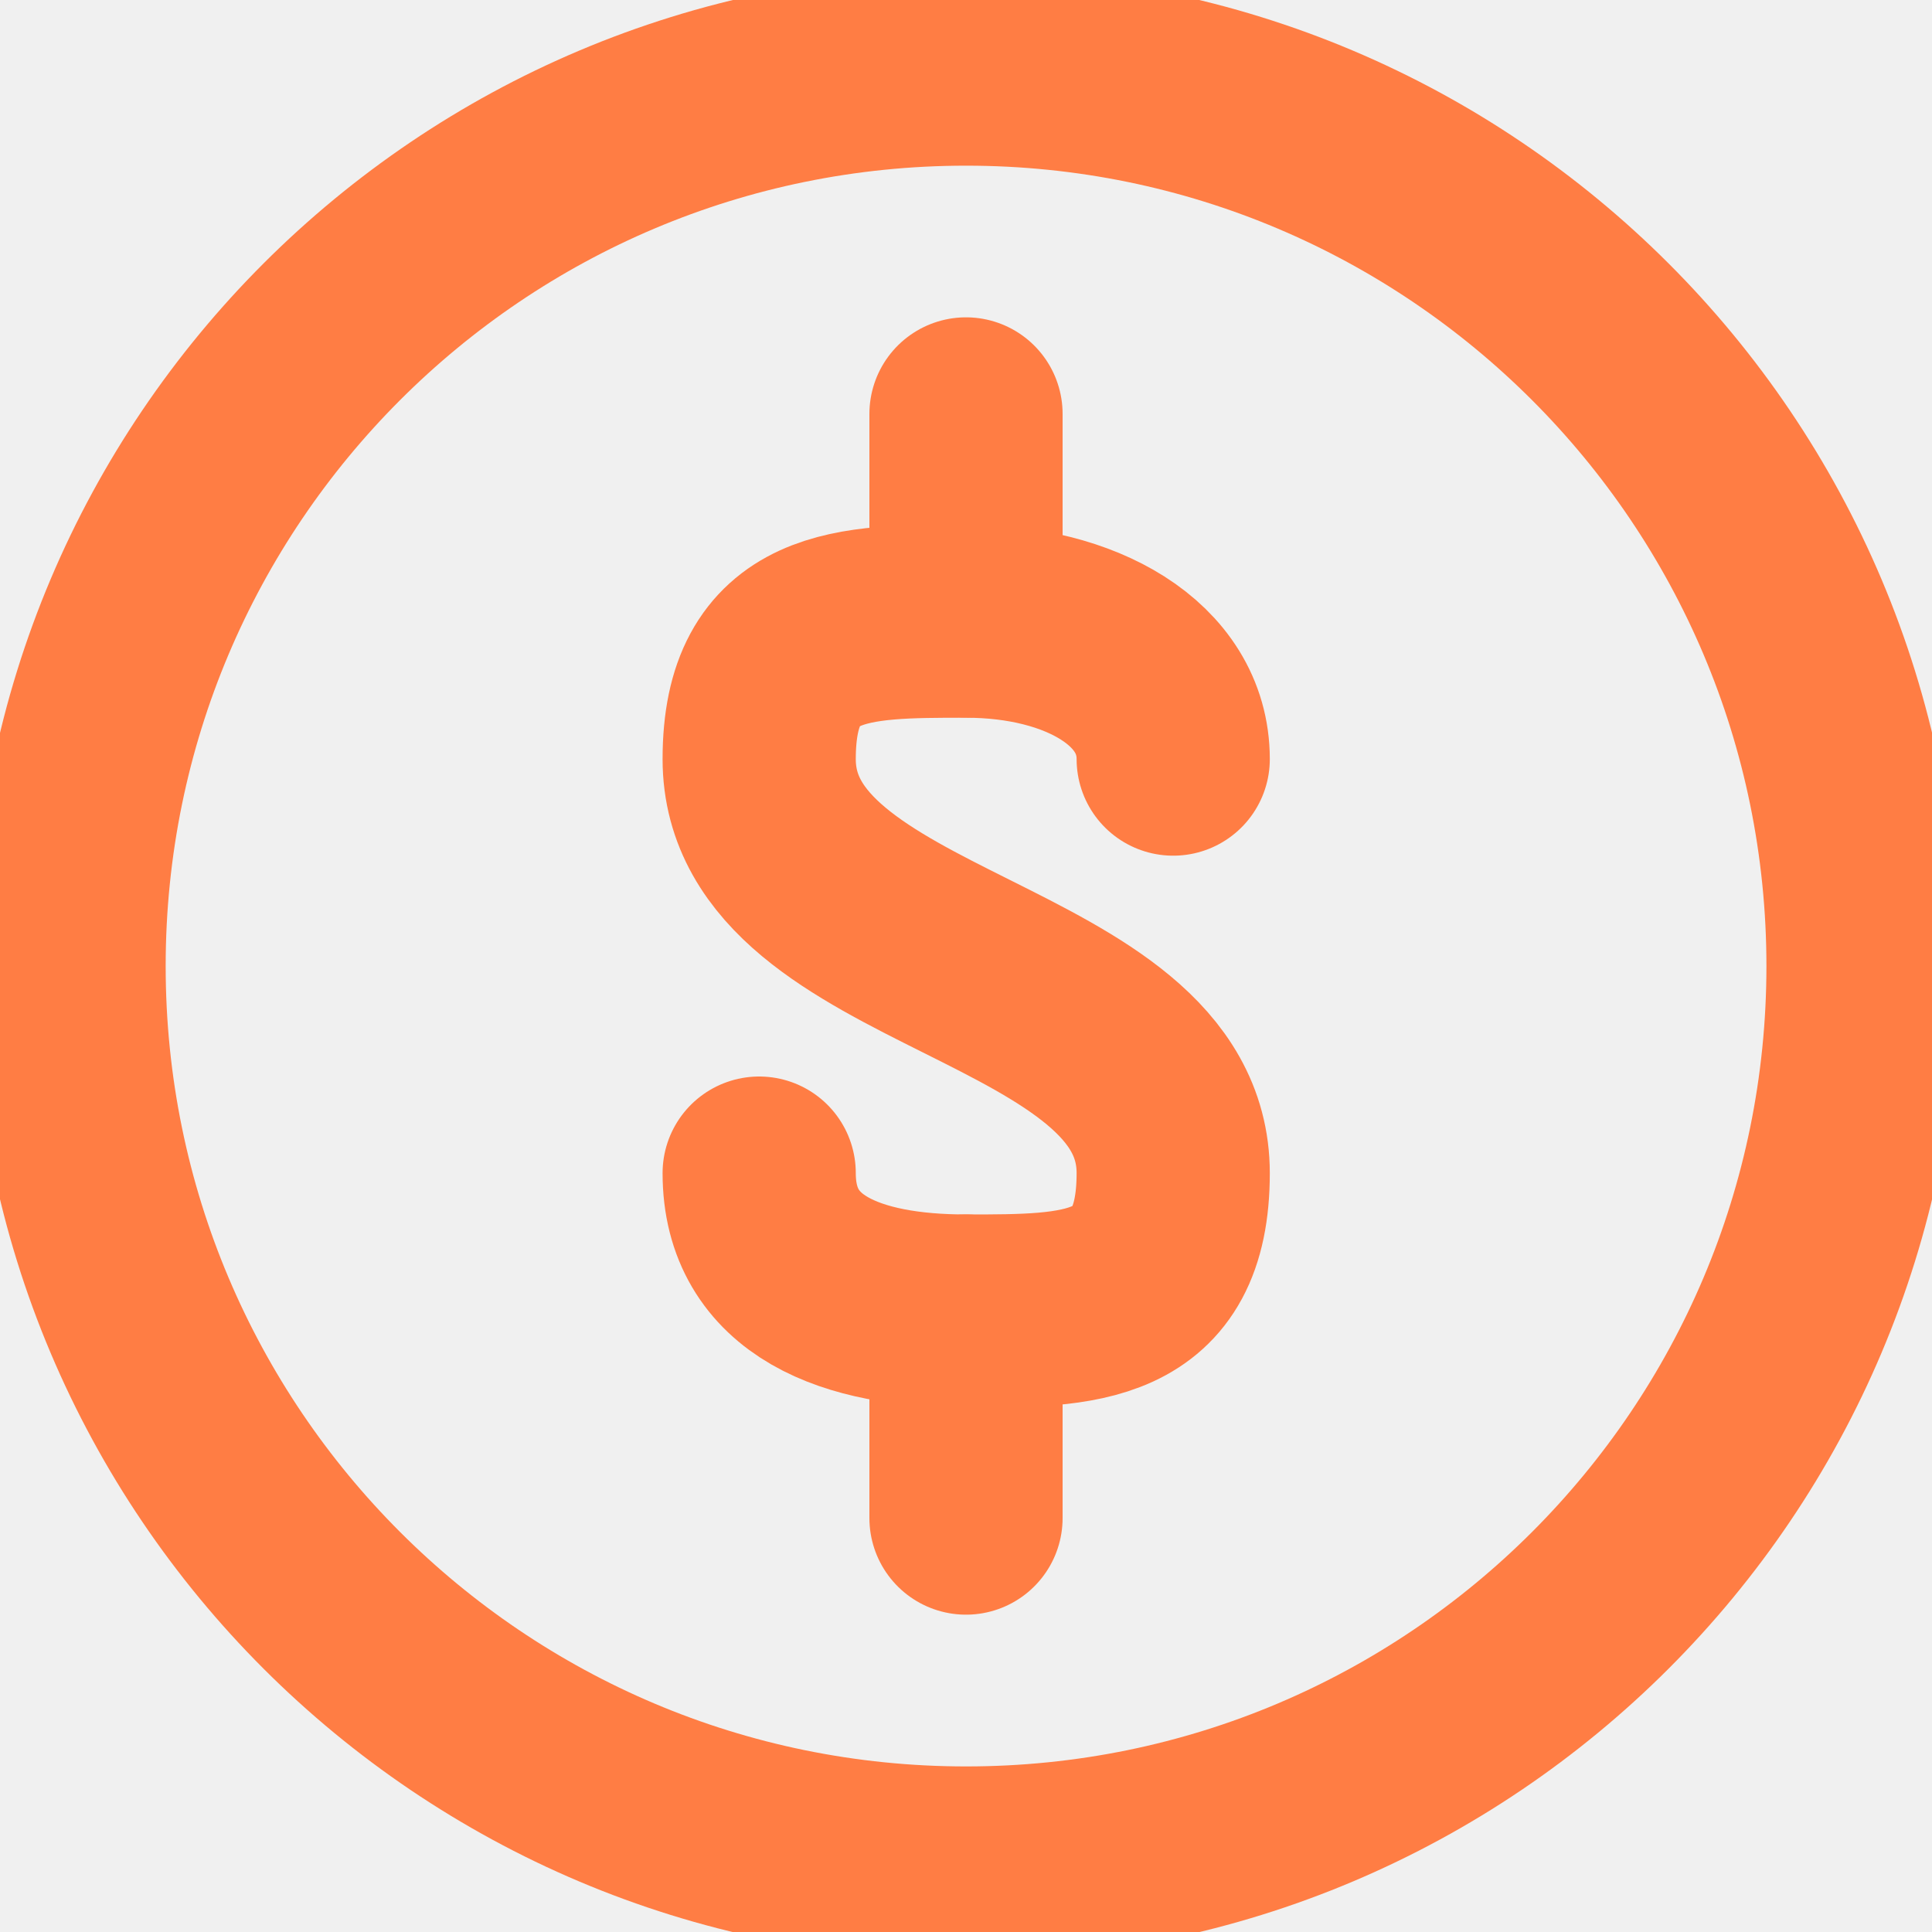
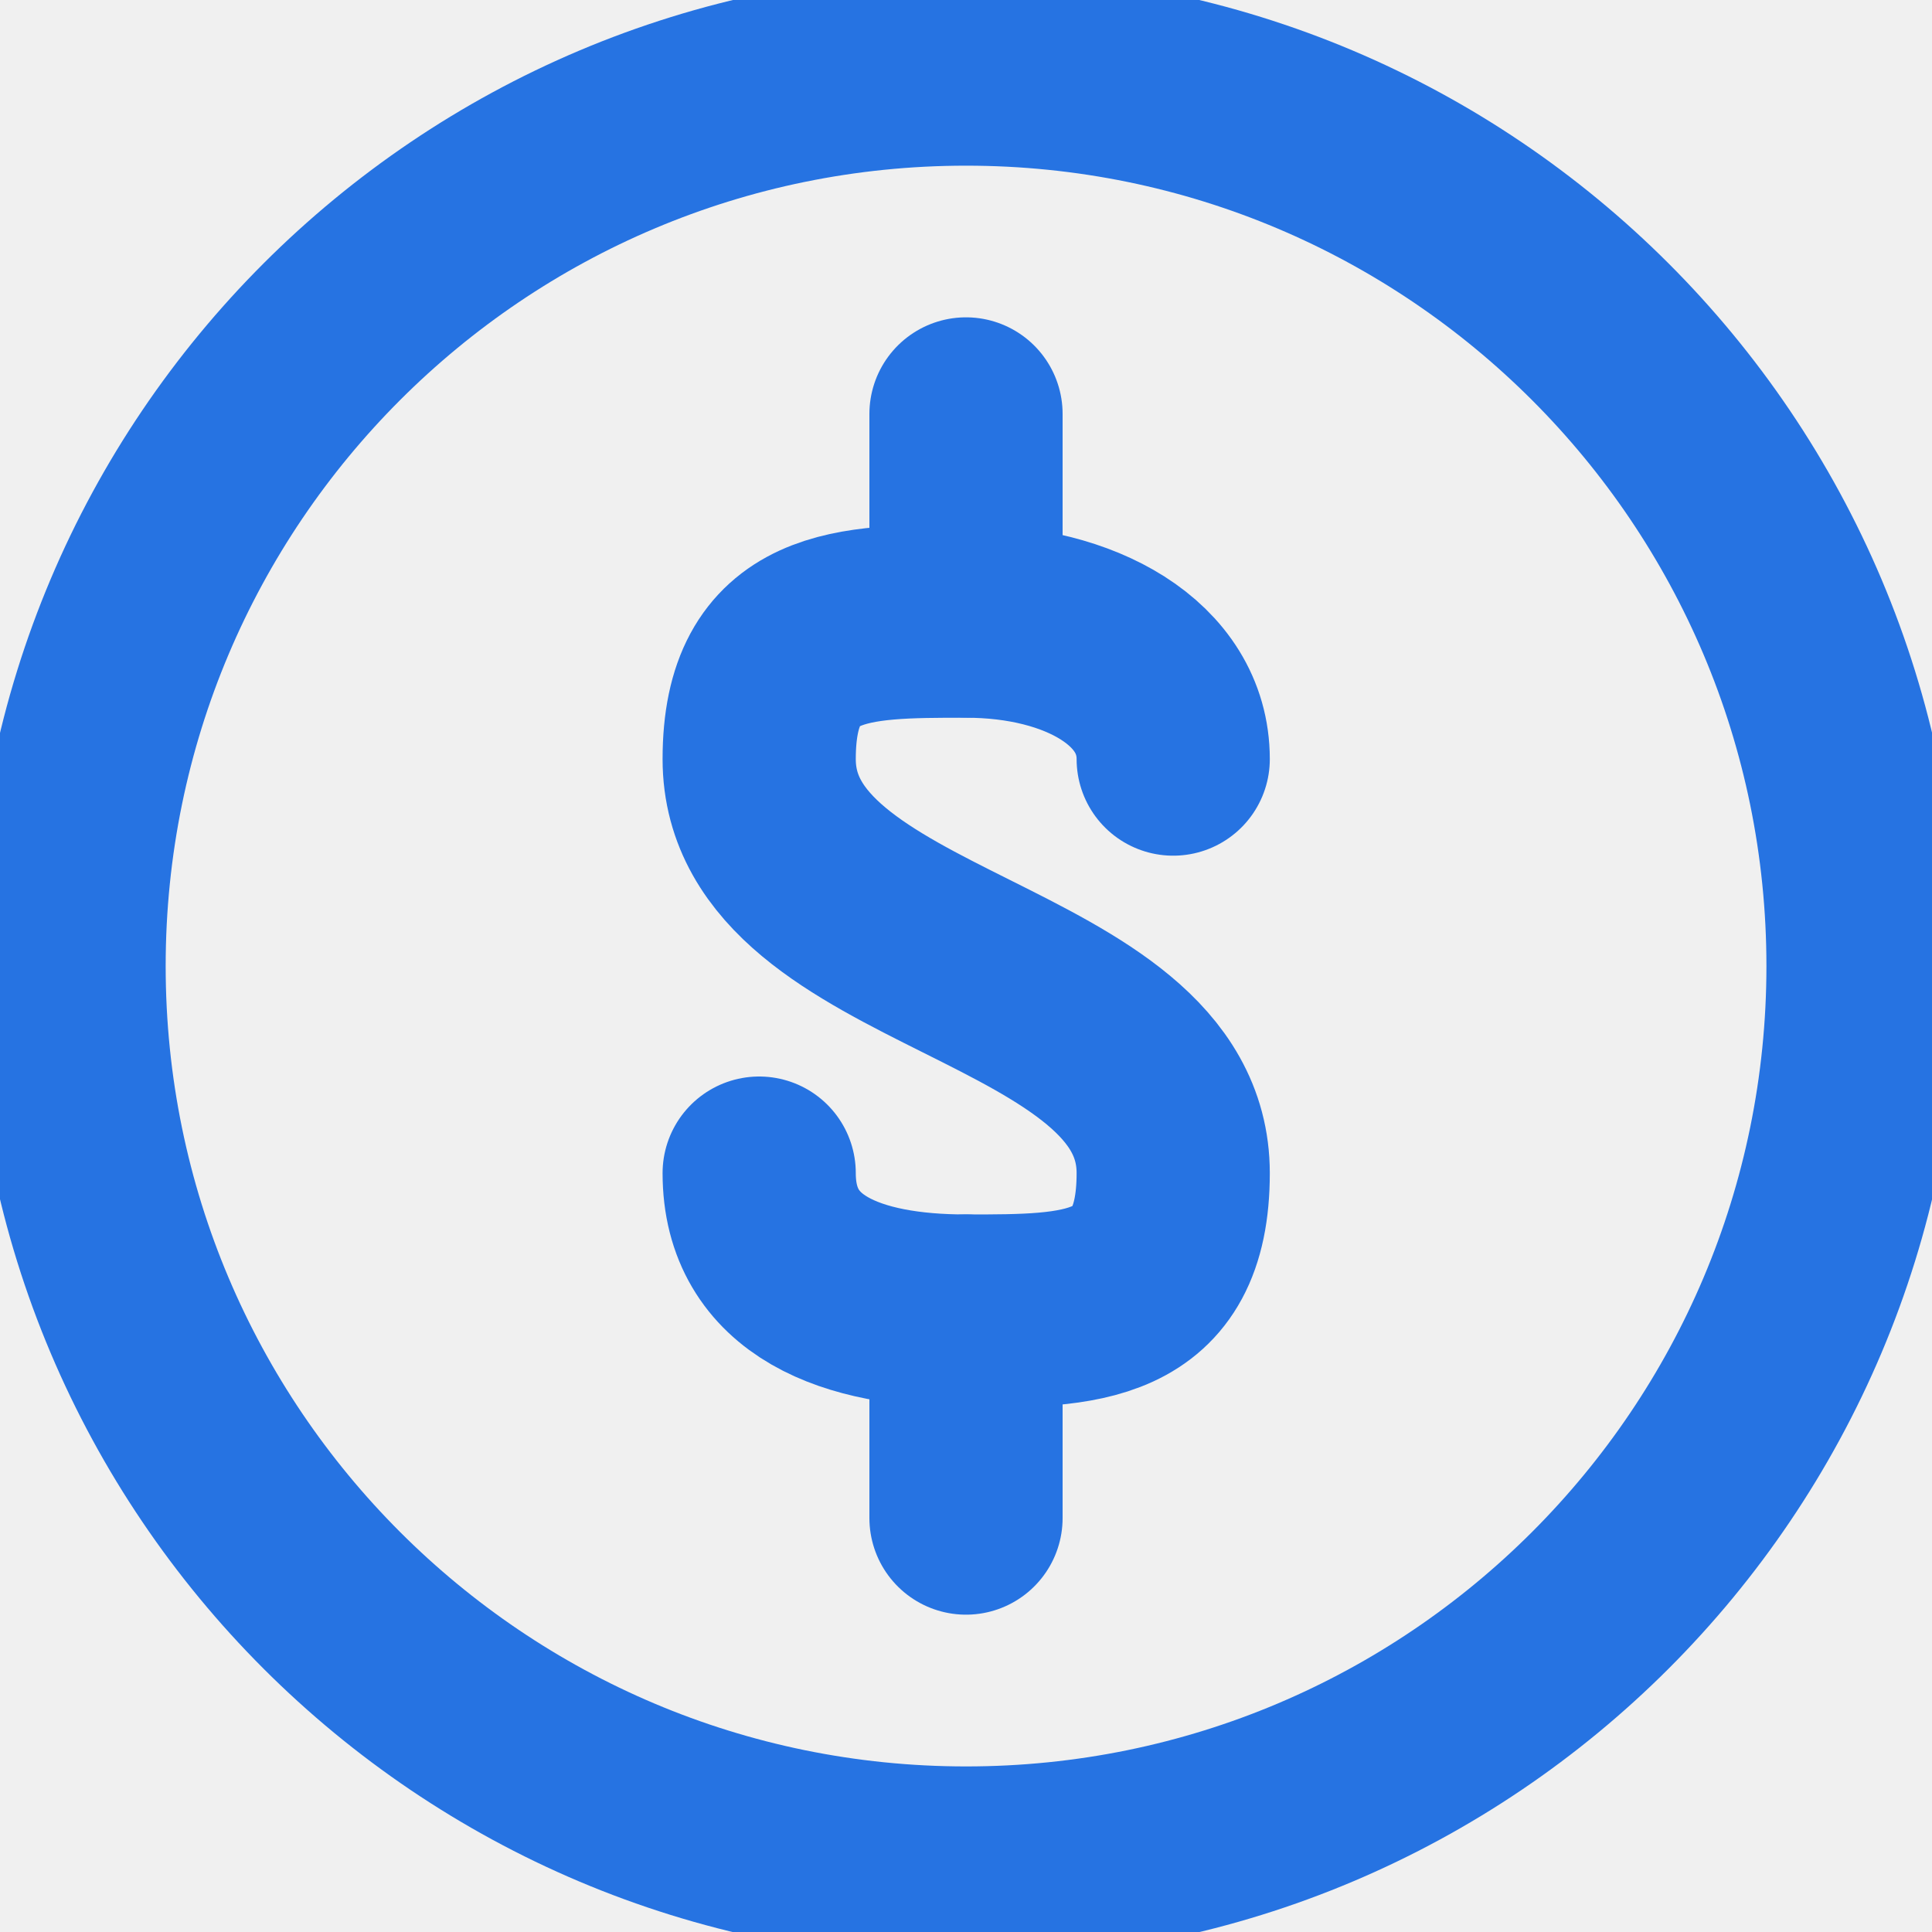
<svg xmlns="http://www.w3.org/2000/svg" width="20" height="20" viewBox="0 0 20 20" fill="none">
-   <g clip-path="url(#clip0_438_4949)">
-     <path d="M10 6.428V4.285" stroke="#FF7D44" stroke-width="2" stroke-linecap="round" stroke-linejoin="round" />
-     <path d="M7.859 12.144C7.859 13.215 8.817 13.572 10.002 13.572C11.188 13.572 12.145 13.572 12.145 12.144C12.145 10.001 7.859 10.001 7.859 7.858C7.859 6.43 8.817 6.43 10.002 6.43C11.188 6.43 12.145 6.973 12.145 7.858" stroke="#FF7D44" stroke-width="2" stroke-linecap="round" stroke-linejoin="round" />
-     <path d="M10 13.572V15.715" stroke="#FF7D44" stroke-width="2" stroke-linecap="round" stroke-linejoin="round" />
-     <path d="M10.001 19.286C15.129 19.286 19.286 15.129 19.286 10.001C19.286 4.872 15.129 0.715 10.001 0.715C4.872 0.715 0.715 4.872 0.715 10.001C0.715 15.129 4.872 19.286 10.001 19.286Z" stroke="#FF7D44" stroke-width="2" stroke-linecap="round" stroke-linejoin="round" />
+   <g clip-path="url(#clip0_1427_54186)">
+     <g clip-path="url(#clip1_1427_54186)">
+       <g clip-path="url(#clip2_1427_54186)">
+         <mask id="mask0_1427_54186" style="mask-type:luminance" maskUnits="userSpaceOnUse" x="0" y="0" width="20" height="20">
+           <path d="M20 0H0V20H20V0Z" fill="white" />
+         </mask>
+         <g mask="url(#mask0_1427_54186)">
+           <path d="M10 6.428V4.285" stroke="#2673E2" stroke-width="2" stroke-linecap="round" stroke-linejoin="round" />
+           <path d="M7.859 12.144C7.859 13.215 8.817 13.572 10.002 13.572C11.188 13.572 12.145 13.572 12.145 12.144C12.145 10.001 7.859 10.001 7.859 7.858C7.859 6.43 8.817 6.43 10.002 6.43C11.188 6.43 12.145 6.973 12.145 7.858" stroke="#2673E2" stroke-width="2" stroke-linecap="round" stroke-linejoin="round" />
+           <path d="M10 13.572V15.715" stroke="#2673E2" stroke-width="2" stroke-linecap="round" stroke-linejoin="round" />
+           <path d="M10.001 19.286C15.129 19.286 19.286 15.129 19.286 10.001C19.286 4.872 15.129 0.715 10.001 0.715C4.872 0.715 0.715 4.872 0.715 10.001C0.715 15.129 4.872 19.286 10.001 19.286Z" stroke="#2673E2" stroke-width="2" stroke-linecap="round" stroke-linejoin="round" />
+         </g>
+       </g>
+     </g>
  </g>
  <defs>
-     <clipPath id="clip0_438_4949">
+     <clipPath id="clip0_1427_54186">
+       <rect width="20" height="20" fill="white" />
+     </clipPath>
+     <clipPath id="clip1_1427_54186">
+       <rect width="20" height="20" fill="white" />
+     </clipPath>
+     <clipPath id="clip2_1427_54186">
      <rect width="20" height="20" fill="white" />
    </clipPath>
  </defs>
</svg>
